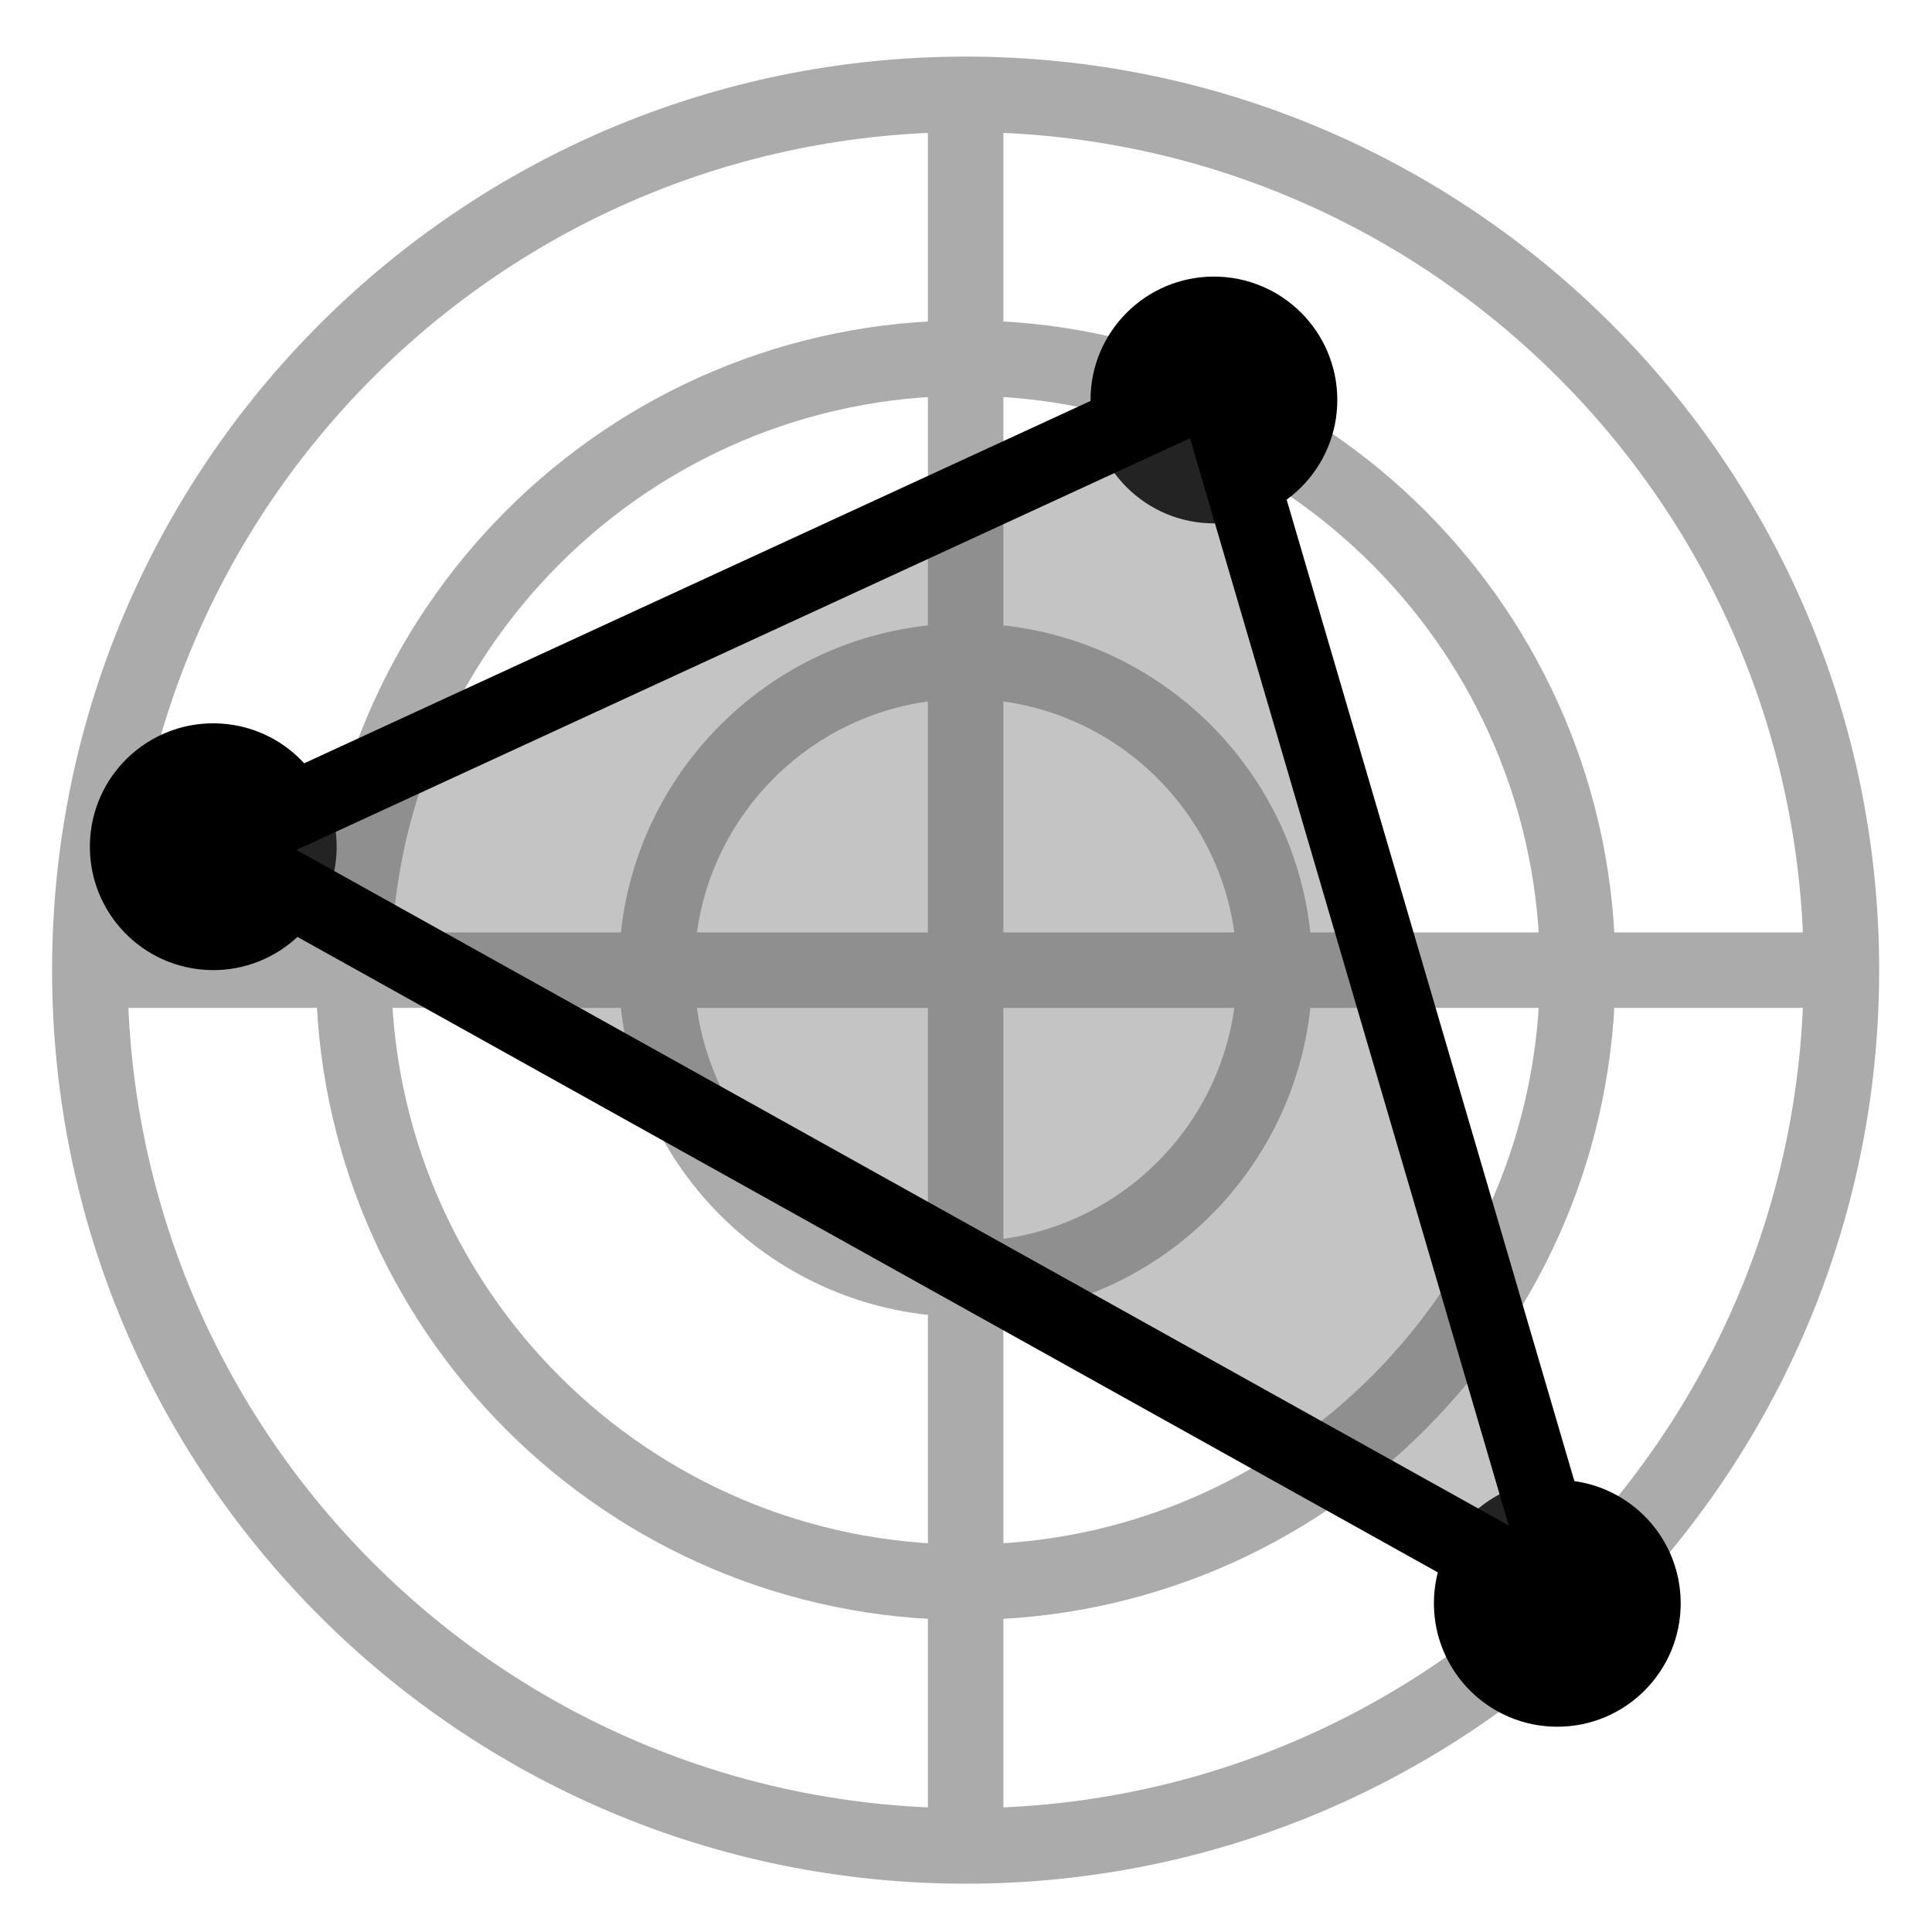
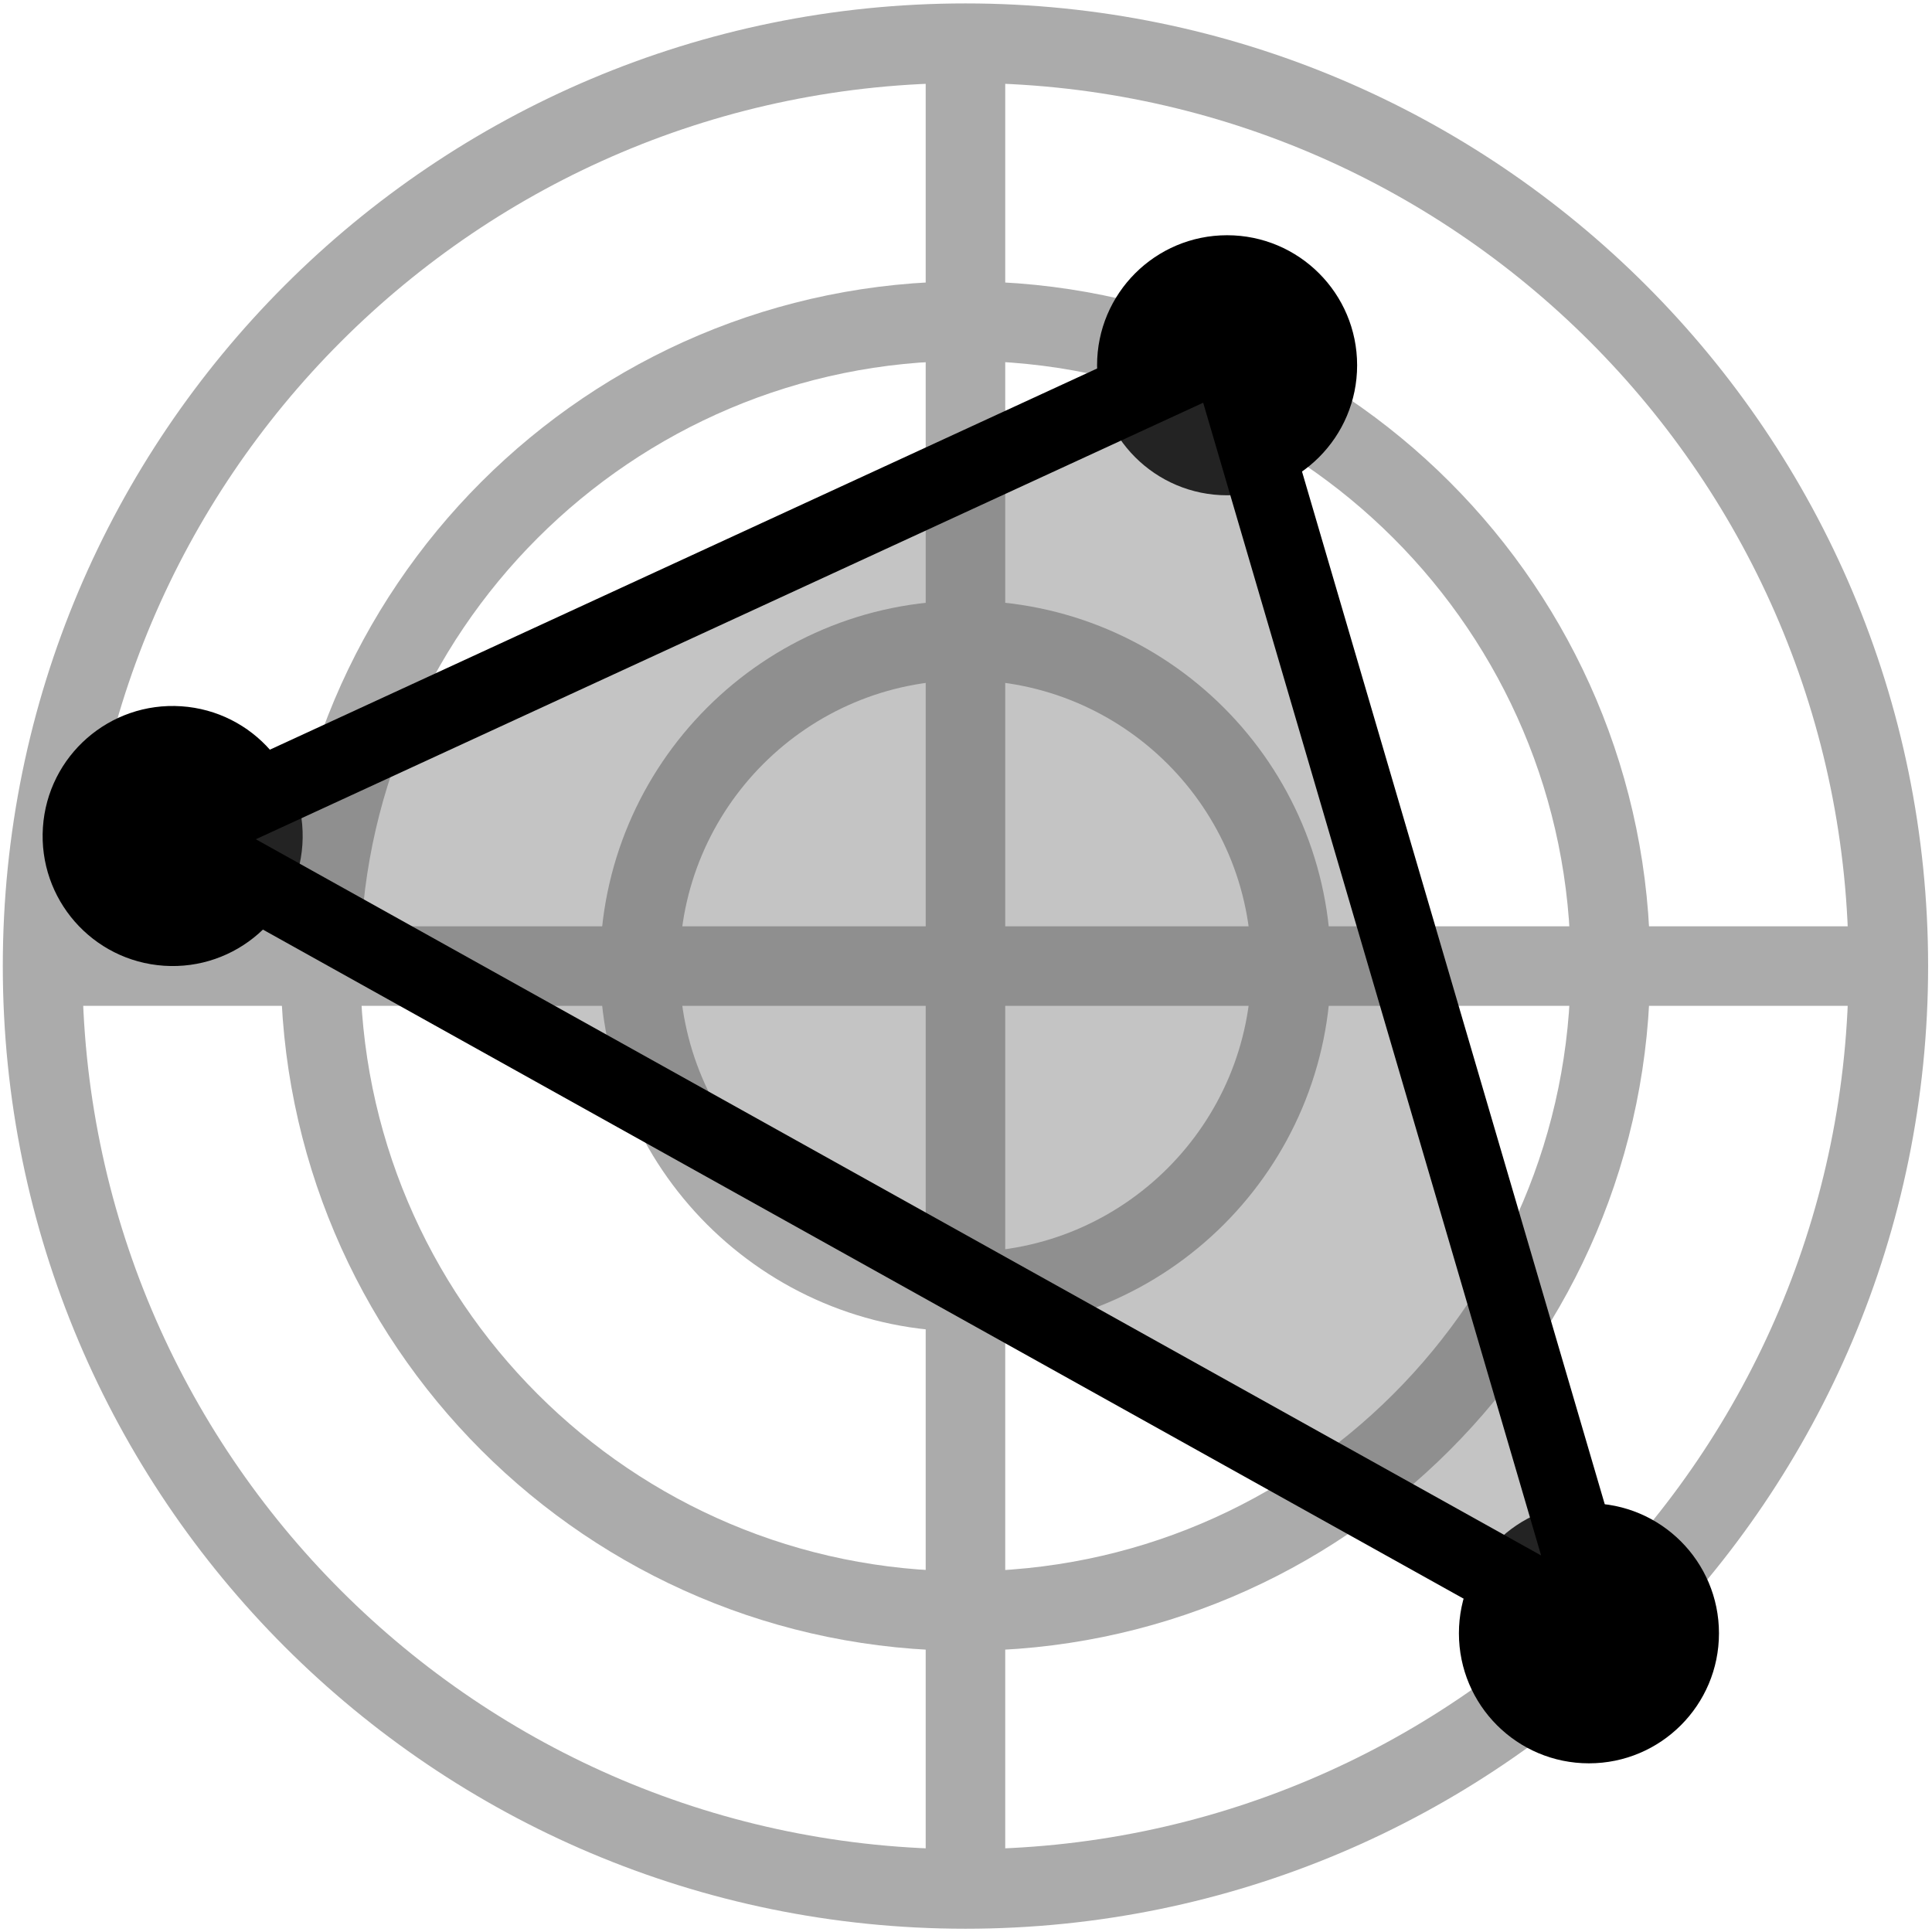
- <svg xmlns="http://www.w3.org/2000/svg" version="1.1" id="Layer_1" focusable="false" x="0px" y="0px" viewBox="0 0 512 512" style="enable-background:new 0 0 512 512;" xml:space="preserve">
+ <svg xmlns="http://www.w3.org/2000/svg" version="1.1" id="Layer_1" focusable="false" x="0px" y="0px" viewBox="0 0 512 512" style="enable-background:new 0 0 512 512;">
  <style type="text/css">
	.st0{fill:none;stroke:#ABABAB;stroke-width:20;stroke-miterlimit:10;}
	.st1{opacity:0.37;fill:#606060;enable-background:new    ;}
	.st2{fill:none;stroke:#000000;stroke-width:20;stroke-miterlimit:10;}
</style>
-   <g>
+   <g transform="matrix(1.053758, 0, 0, 1.053758, -13.80018, -14.90051)" style="">
    <line class="st0" x1="255.9" y1="25" x2="255.9" y2="489.2" />
    <line class="st0" x1="488" y1="257.1" x2="23.8" y2="257.1" />
    <circle class="st0" cx="255.9" cy="257.1" r="232.1" />
    <circle class="st0" cx="255.9" cy="257.1" r="162.2" />
    <circle class="st0" cx="255.9" cy="257.1" r="81.9" />
  </g>
-   <ellipse transform="matrix(6.651858e-02 -0.9978 0.9978 6.651858e-02 -171.1472 265.8381)" cx="56.5" cy="224.4" rx="32.7" ry="32.7" />
-   <circle cx="321.7" cy="106" r="32.7" />
-   <circle cx="412.7" cy="424.9" r="32.7" />
-   <polygon class="st1" points="321.7,102.2 56.5,224.4 416.3,424.9 " />
-   <polygon class="st2" points="321.7,102.2 56.5,224.4 416.3,424.9 " />
+   <ellipse transform="matrix(0.066518, -0.997785, 0.997785, 0.066518, -181.9058, 262.9998)" cx="56.5" cy="224.4" rx="34.458" ry="34.458" style="" />
+   <circle cx="325.194" cy="96.798" r="34.458" style="" />
+   <circle cx="421.086" cy="432.841" r="34.458" style="" />
+   <polygon class="st1" points="325.194 92.794 45.737 221.563 424.879 432.841" style="" />
+   <polygon class="st2" points="325.194 92.794 45.737 221.563 424.879 432.841" style="" />
</svg>
